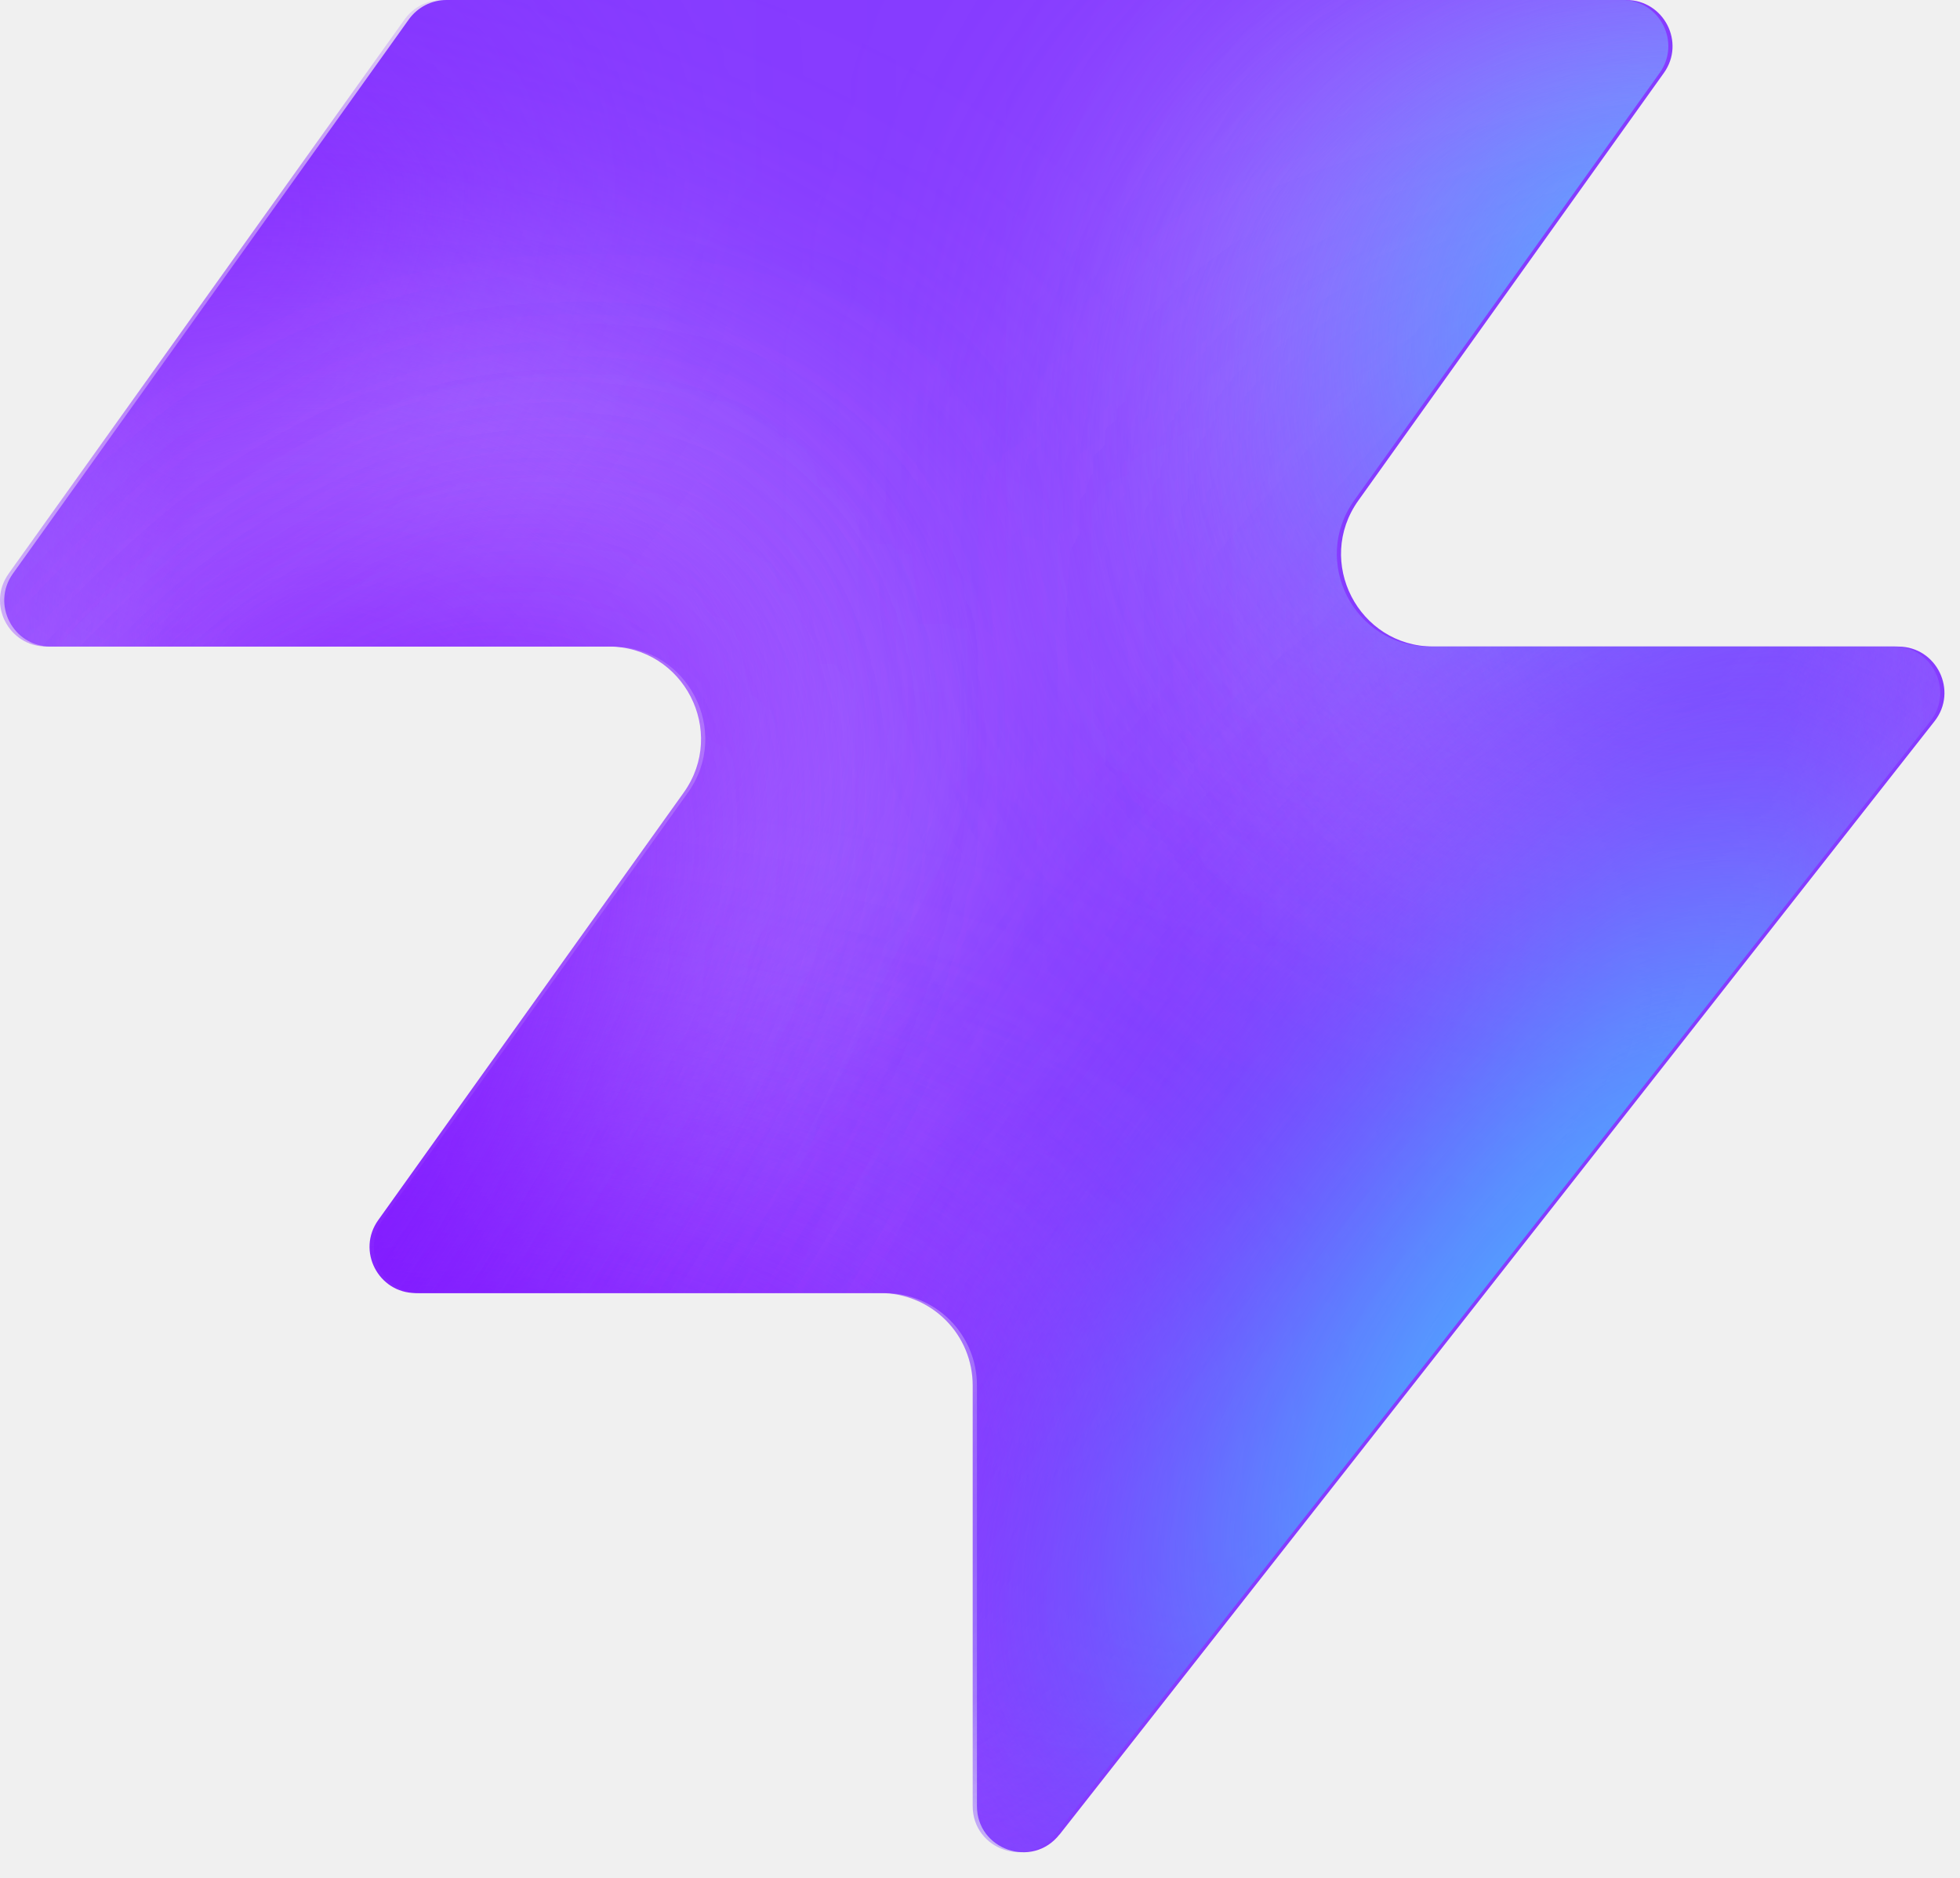
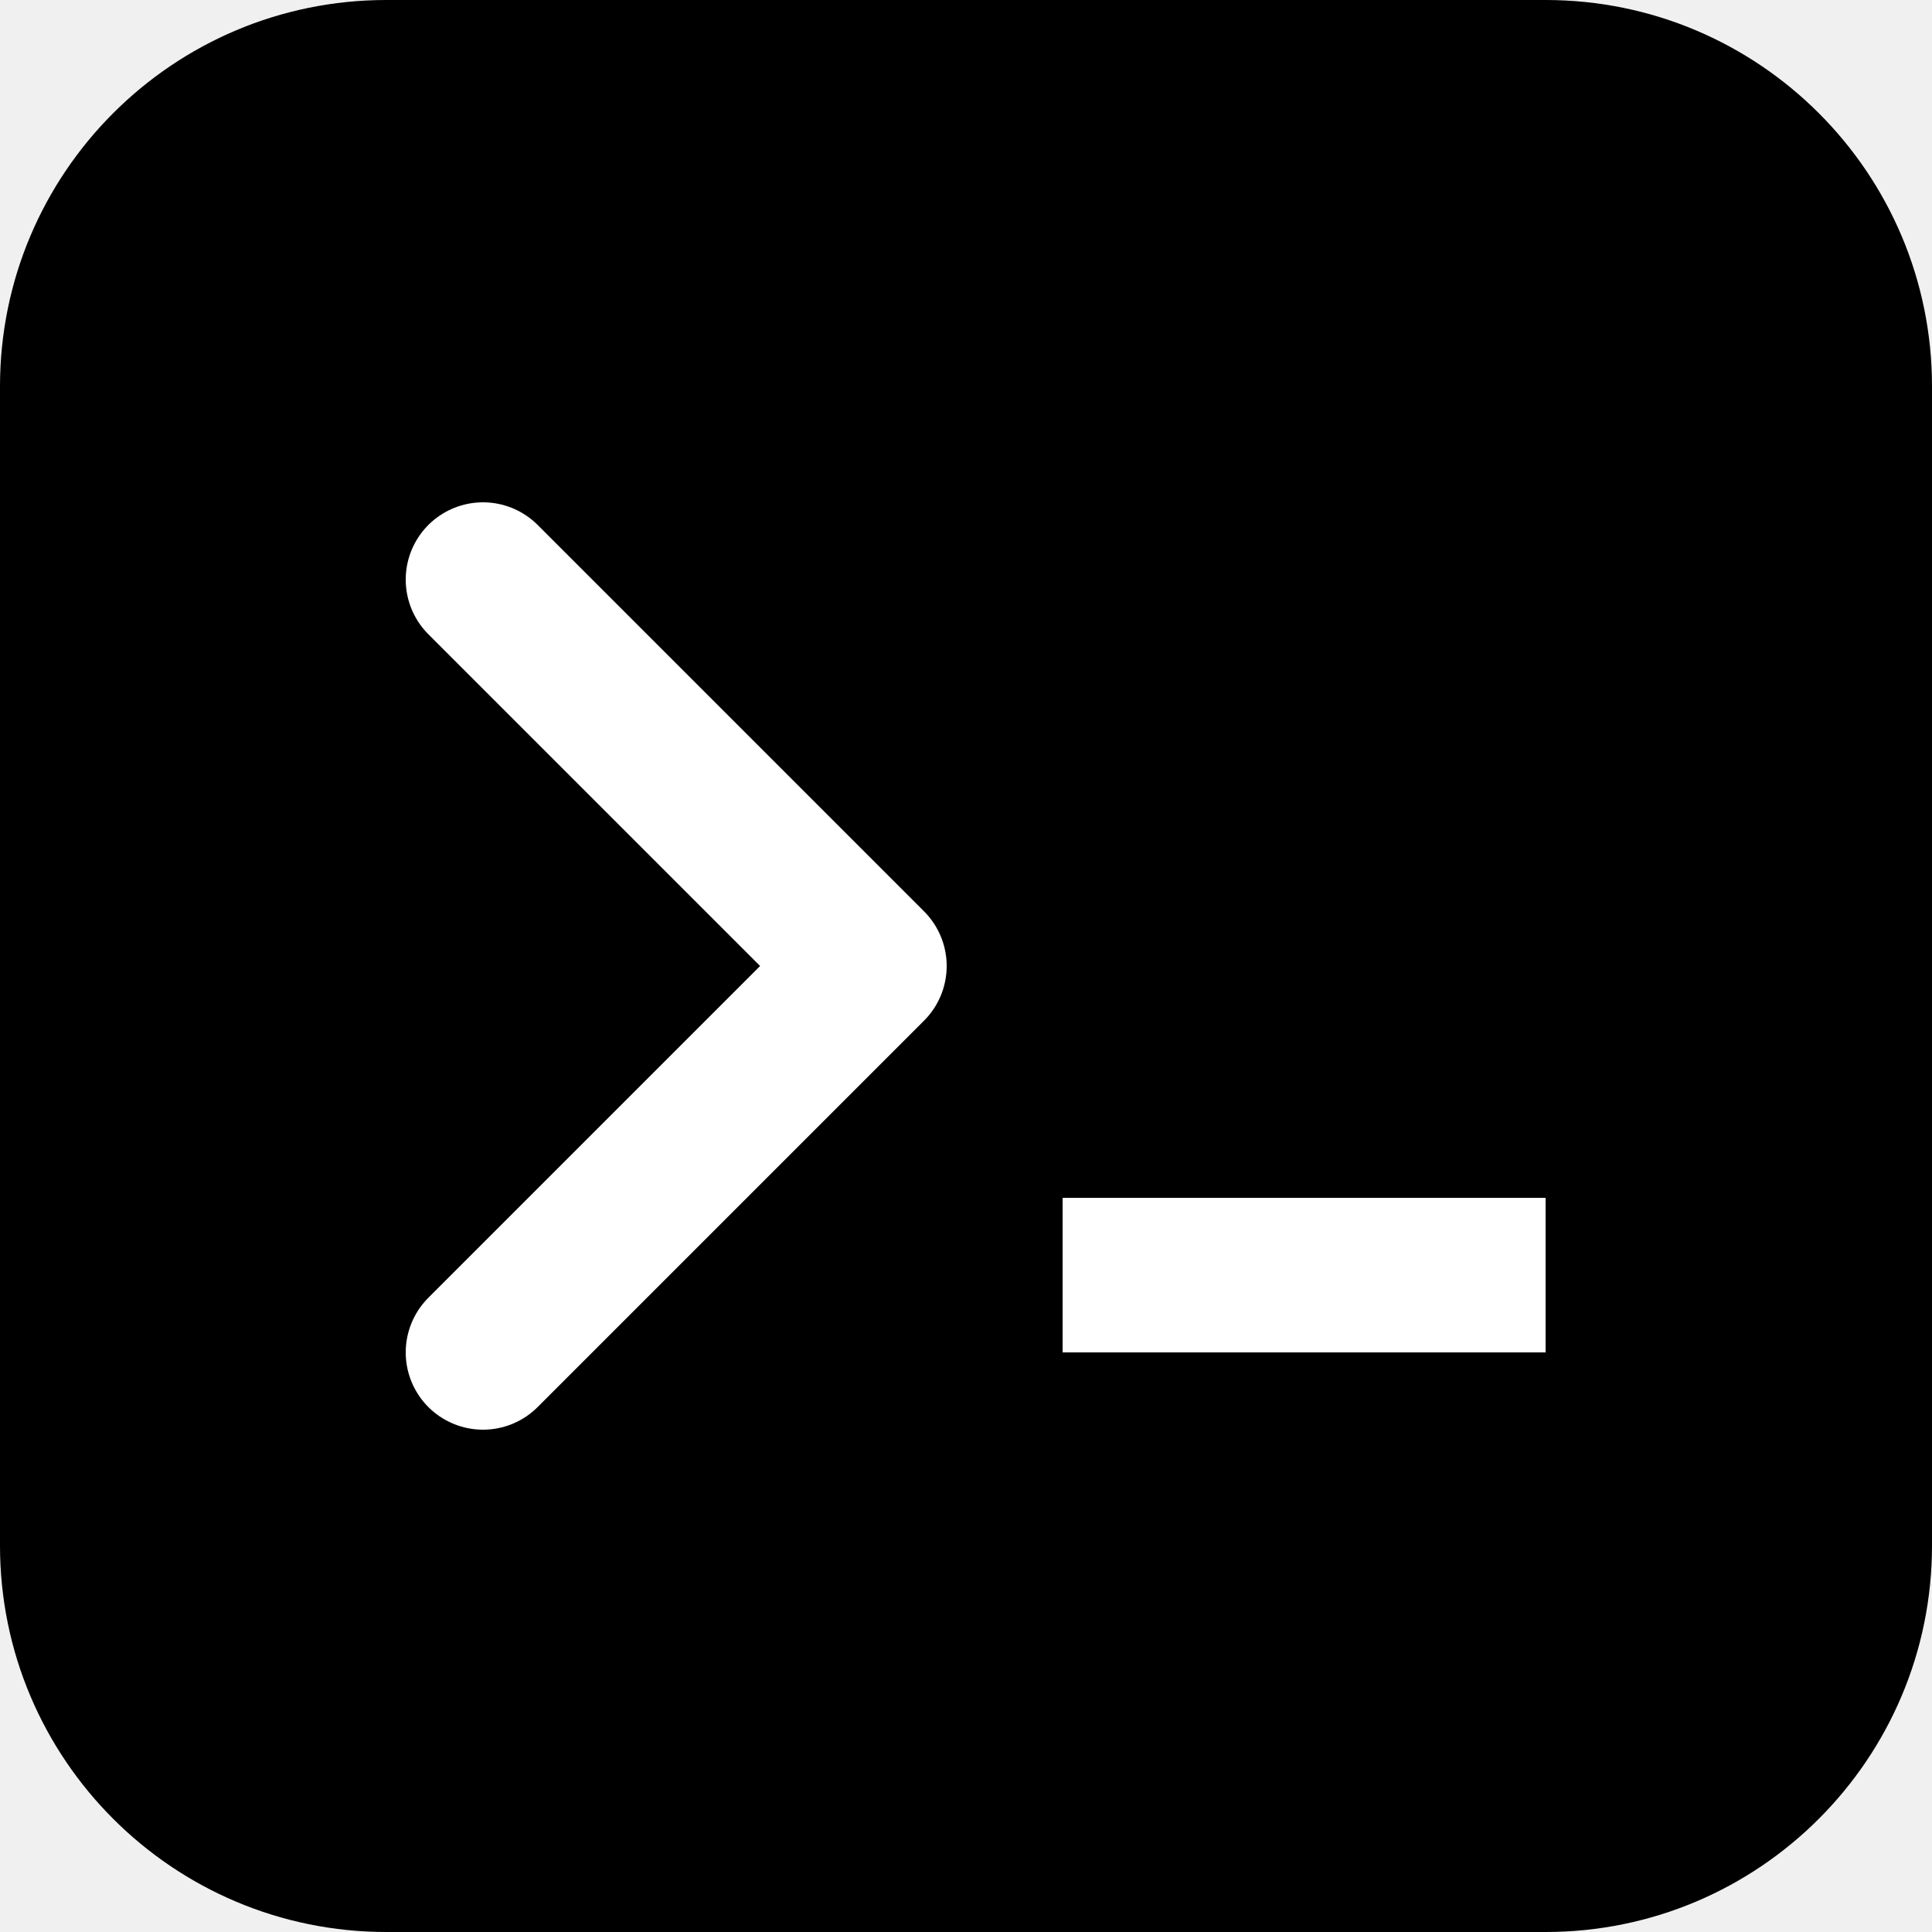
- <svg xmlns="http://www.w3.org/2000/svg" width="48" height="46" fill="none" viewBox="0 0 48 46">
-   <path fill="#863bff" d="M25.946 44.938c-.664.845-2.021.375-2.021-.698V33.937a2.26 2.26 0 0 0-2.262-2.262H10.287c-.92 0-1.456-1.04-.92-1.788l7.48-10.471c1.07-1.497 0-3.578-1.842-3.578H1.237c-.92 0-1.456-1.04-.92-1.788L10.013.474c.214-.297.556-.474.92-.474h28.894c.92 0 1.456 1.04.92 1.788l-7.48 10.471c-1.07 1.498 0 3.579 1.842 3.579h11.377c.943 0 1.473 1.088.89 1.83L25.947 44.94z" style="fill:#863bff;fill:color(display-p3 .525 .23 1);fill-opacity:1" />
-   <mask id="a" width="48" height="46" x="0" y="0" maskUnits="userSpaceOnUse" style="mask-type:alpha">
-     <path fill="#000" d="M25.842 44.938c-.664.844-2.021.375-2.021-.698V33.937a2.26 2.26 0 0 0-2.262-2.262H10.183c-.92 0-1.456-1.04-.92-1.788l7.48-10.471c1.07-1.498 0-3.579-1.842-3.579H1.133c-.92 0-1.456-1.04-.92-1.787L9.91.473c.214-.297.556-.474.92-.474h28.894c.92 0 1.456 1.04.92 1.788l-7.48 10.471c-1.07 1.498 0 3.578 1.842 3.578h11.377c.943 0 1.473 1.088.89 1.832L25.843 44.94z" style="fill:#000;fill-opacity:1" />
-   </mask>
-   <g mask="url(#a)">
-     <g filter="url(#b)">
-       <ellipse cx="5.508" cy="14.704" fill="#ede6ff" rx="5.508" ry="14.704" style="fill:#ede6ff;fill:color(display-p3 .927 .903 1);fill-opacity:1" transform="matrix(.00324 1 1 -.00324 -4.47 31.516)" />
-     </g>
-     <g filter="url(#c)">
-       <ellipse cx="10.399" cy="29.851" fill="#ede6ff" rx="10.399" ry="29.851" style="fill:#ede6ff;fill:color(display-p3 .927 .903 1);fill-opacity:1" transform="matrix(.00324 1 1 -.00324 -39.328 7.883)" />
-     </g>
-     <g filter="url(#d)">
-       <ellipse cx="5.508" cy="30.487" fill="#7e14ff" rx="5.508" ry="30.487" style="fill:#7e14ff;fill:color(display-p3 .492 .077 1);fill-opacity:1" transform="rotate(89.814 -25.913 -14.639)scale(1 -1)" />
-     </g>
-     <g filter="url(#e)">
-       <ellipse cx="5.508" cy="30.599" fill="#7e14ff" rx="5.508" ry="30.599" style="fill:#7e14ff;fill:color(display-p3 .492 .077 1);fill-opacity:1" transform="rotate(89.814 -32.644 -3.334)scale(1 -1)" />
-     </g>
-     <g filter="url(#f)">
-       <ellipse cx="5.508" cy="30.599" fill="#7e14ff" rx="5.508" ry="30.599" style="fill:#7e14ff;fill:color(display-p3 .492 .077 1);fill-opacity:1" transform="matrix(.00324 1 1 -.00324 -34.34 30.47)" />
-     </g>
-     <g filter="url(#g)">
-       <ellipse cx="14.072" cy="22.078" fill="#ede6ff" rx="14.072" ry="22.078" style="fill:#ede6ff;fill:color(display-p3 .927 .903 1);fill-opacity:1" transform="rotate(93.35 24.506 48.493)scale(-1 1)" />
-     </g>
-     <g filter="url(#h)">
-       <ellipse cx="3.47" cy="21.501" fill="#7e14ff" rx="3.47" ry="21.501" style="fill:#7e14ff;fill:color(display-p3 .492 .077 1);fill-opacity:1" transform="rotate(89.009 28.708 47.59)scale(-1 1)" />
-     </g>
-     <g filter="url(#i)">
-       <ellipse cx="3.47" cy="21.501" fill="#7e14ff" rx="3.47" ry="21.501" style="fill:#7e14ff;fill:color(display-p3 .492 .077 1);fill-opacity:1" transform="rotate(89.009 28.708 47.59)scale(-1 1)" />
-     </g>
-     <g filter="url(#j)">
-       <ellipse cx=".387" cy="8.972" fill="#7e14ff" rx="4.407" ry="29.108" style="fill:#7e14ff;fill:color(display-p3 .492 .077 1);fill-opacity:1" transform="rotate(39.51 .387 8.972)" />
-     </g>
-     <g filter="url(#k)">
-       <ellipse cx="47.523" cy="-6.092" fill="#7e14ff" rx="4.407" ry="29.108" style="fill:#7e14ff;fill:color(display-p3 .492 .077 1);fill-opacity:1" transform="rotate(37.892 47.523 -6.092)" />
-     </g>
-     <g filter="url(#l)">
-       <ellipse cx="41.412" cy="6.333" fill="#47bfff" rx="5.971" ry="9.665" style="fill:#47bfff;fill:color(display-p3 .28 .748 1);fill-opacity:1" transform="rotate(37.892 41.412 6.333)" />
-     </g>
-     <g filter="url(#m)">
-       <ellipse cx="-1.879" cy="38.332" fill="#7e14ff" rx="4.407" ry="29.108" style="fill:#7e14ff;fill:color(display-p3 .492 .077 1);fill-opacity:1" transform="rotate(37.892 -1.88 38.332)" />
-     </g>
-     <g filter="url(#n)">
-       <ellipse cx="-1.879" cy="38.332" fill="#7e14ff" rx="4.407" ry="29.108" style="fill:#7e14ff;fill:color(display-p3 .492 .077 1);fill-opacity:1" transform="rotate(37.892 -1.88 38.332)" />
-     </g>
-     <g filter="url(#o)">
-       <ellipse cx="35.651" cy="29.907" fill="#7e14ff" rx="4.407" ry="29.108" style="fill:#7e14ff;fill:color(display-p3 .492 .077 1);fill-opacity:1" transform="rotate(37.892 35.651 29.907)" />
-     </g>
-     <g filter="url(#p)">
-       <ellipse cx="38.418" cy="32.4" fill="#47bfff" rx="5.971" ry="15.297" style="fill:#47bfff;fill:color(display-p3 .28 .748 1);fill-opacity:1" transform="rotate(37.892 38.418 32.4)" />
-     </g>
-   </g>
-   <defs>
-     <filter id="b" width="60.045" height="41.654" x="-19.77" y="16.149" color-interpolation-filters="sRGB" filterUnits="userSpaceOnUse">
-       <feFlood flood-opacity="0" result="BackgroundImageFix" />
-       <feBlend in="SourceGraphic" in2="BackgroundImageFix" result="shape" />
-       <feGaussianBlur result="effect1_foregroundBlur_2002_17158" stdDeviation="7.659" />
-     </filter>
-     <filter id="c" width="90.34" height="51.437" x="-54.613" y="-7.533" color-interpolation-filters="sRGB" filterUnits="userSpaceOnUse">
-       <feFlood flood-opacity="0" result="BackgroundImageFix" />
-       <feBlend in="SourceGraphic" in2="BackgroundImageFix" result="shape" />
-       <feGaussianBlur result="effect1_foregroundBlur_2002_17158" stdDeviation="7.659" />
-     </filter>
-     <filter id="d" width="79.355" height="29.4" x="-49.64" y="2.03" color-interpolation-filters="sRGB" filterUnits="userSpaceOnUse">
-       <feFlood flood-opacity="0" result="BackgroundImageFix" />
-       <feBlend in="SourceGraphic" in2="BackgroundImageFix" result="shape" />
-       <feGaussianBlur result="effect1_foregroundBlur_2002_17158" stdDeviation="4.596" />
-     </filter>
-     <filter id="e" width="79.579" height="29.4" x="-45.045" y="20.029" color-interpolation-filters="sRGB" filterUnits="userSpaceOnUse">
-       <feFlood flood-opacity="0" result="BackgroundImageFix" />
-       <feBlend in="SourceGraphic" in2="BackgroundImageFix" result="shape" />
-       <feGaussianBlur result="effect1_foregroundBlur_2002_17158" stdDeviation="4.596" />
-     </filter>
-     <filter id="f" width="79.579" height="29.4" x="-43.513" y="21.178" color-interpolation-filters="sRGB" filterUnits="userSpaceOnUse">
-       <feFlood flood-opacity="0" result="BackgroundImageFix" />
-       <feBlend in="SourceGraphic" in2="BackgroundImageFix" result="shape" />
-       <feGaussianBlur result="effect1_foregroundBlur_2002_17158" stdDeviation="4.596" />
-     </filter>
-     <filter id="g" width="74.749" height="58.852" x="15.756" y="-17.901" color-interpolation-filters="sRGB" filterUnits="userSpaceOnUse">
-       <feFlood flood-opacity="0" result="BackgroundImageFix" />
-       <feBlend in="SourceGraphic" in2="BackgroundImageFix" result="shape" />
-       <feGaussianBlur result="effect1_foregroundBlur_2002_17158" stdDeviation="7.659" />
-     </filter>
-     <filter id="h" width="61.377" height="25.362" x="23.548" y="2.284" color-interpolation-filters="sRGB" filterUnits="userSpaceOnUse">
-       <feFlood flood-opacity="0" result="BackgroundImageFix" />
-       <feBlend in="SourceGraphic" in2="BackgroundImageFix" result="shape" />
-       <feGaussianBlur result="effect1_foregroundBlur_2002_17158" stdDeviation="4.596" />
-     </filter>
-     <filter id="i" width="61.377" height="25.362" x="23.548" y="2.284" color-interpolation-filters="sRGB" filterUnits="userSpaceOnUse">
-       <feFlood flood-opacity="0" result="BackgroundImageFix" />
-       <feBlend in="SourceGraphic" in2="BackgroundImageFix" result="shape" />
-       <feGaussianBlur result="effect1_foregroundBlur_2002_17158" stdDeviation="4.596" />
-     </filter>
-     <filter id="j" width="56.045" height="63.649" x="-27.636" y="-22.853" color-interpolation-filters="sRGB" filterUnits="userSpaceOnUse">
-       <feFlood flood-opacity="0" result="BackgroundImageFix" />
-       <feBlend in="SourceGraphic" in2="BackgroundImageFix" result="shape" />
-       <feGaussianBlur result="effect1_foregroundBlur_2002_17158" stdDeviation="4.596" />
-     </filter>
-     <filter id="k" width="54.814" height="64.646" x="20.116" y="-38.415" color-interpolation-filters="sRGB" filterUnits="userSpaceOnUse">
-       <feFlood flood-opacity="0" result="BackgroundImageFix" />
-       <feBlend in="SourceGraphic" in2="BackgroundImageFix" result="shape" />
-       <feGaussianBlur result="effect1_foregroundBlur_2002_17158" stdDeviation="4.596" />
-     </filter>
-     <filter id="l" width="33.541" height="35.313" x="24.641" y="-11.323" color-interpolation-filters="sRGB" filterUnits="userSpaceOnUse">
-       <feFlood flood-opacity="0" result="BackgroundImageFix" />
-       <feBlend in="SourceGraphic" in2="BackgroundImageFix" result="shape" />
-       <feGaussianBlur result="effect1_foregroundBlur_2002_17158" stdDeviation="4.596" />
-     </filter>
-     <filter id="m" width="54.814" height="64.646" x="-29.286" y="6.009" color-interpolation-filters="sRGB" filterUnits="userSpaceOnUse">
-       <feFlood flood-opacity="0" result="BackgroundImageFix" />
-       <feBlend in="SourceGraphic" in2="BackgroundImageFix" result="shape" />
-       <feGaussianBlur result="effect1_foregroundBlur_2002_17158" stdDeviation="4.596" />
-     </filter>
-     <filter id="n" width="54.814" height="64.646" x="-29.286" y="6.009" color-interpolation-filters="sRGB" filterUnits="userSpaceOnUse">
-       <feFlood flood-opacity="0" result="BackgroundImageFix" />
-       <feBlend in="SourceGraphic" in2="BackgroundImageFix" result="shape" />
-       <feGaussianBlur result="effect1_foregroundBlur_2002_17158" stdDeviation="4.596" />
-     </filter>
-     <filter id="o" width="54.814" height="64.646" x="8.244" y="-2.416" color-interpolation-filters="sRGB" filterUnits="userSpaceOnUse">
-       <feFlood flood-opacity="0" result="BackgroundImageFix" />
-       <feBlend in="SourceGraphic" in2="BackgroundImageFix" result="shape" />
-       <feGaussianBlur result="effect1_foregroundBlur_2002_17158" stdDeviation="4.596" />
-     </filter>
-     <filter id="p" width="39.409" height="43.623" x="18.713" y="10.588" color-interpolation-filters="sRGB" filterUnits="userSpaceOnUse">
-       <feFlood flood-opacity="0" result="BackgroundImageFix" />
-       <feBlend in="SourceGraphic" in2="BackgroundImageFix" result="shape" />
-       <feGaussianBlur result="effect1_foregroundBlur_2002_17158" stdDeviation="4.596" />
-     </filter>
-   </defs>
+ <svg xmlns="http://www.w3.org/2000/svg" viewBox="0 0 100 100">
+   <rect width="100" height="100" rx="20" fill="#000000" />
+   <path d="M25 30 L45 50 L25 70" fill="none" stroke="#ffffff" stroke-width="8" stroke-linecap="round" stroke-linejoin="round" />
+   <rect x="55" y="62" width="25" height="8" fill="#ffffff" />
</svg>
